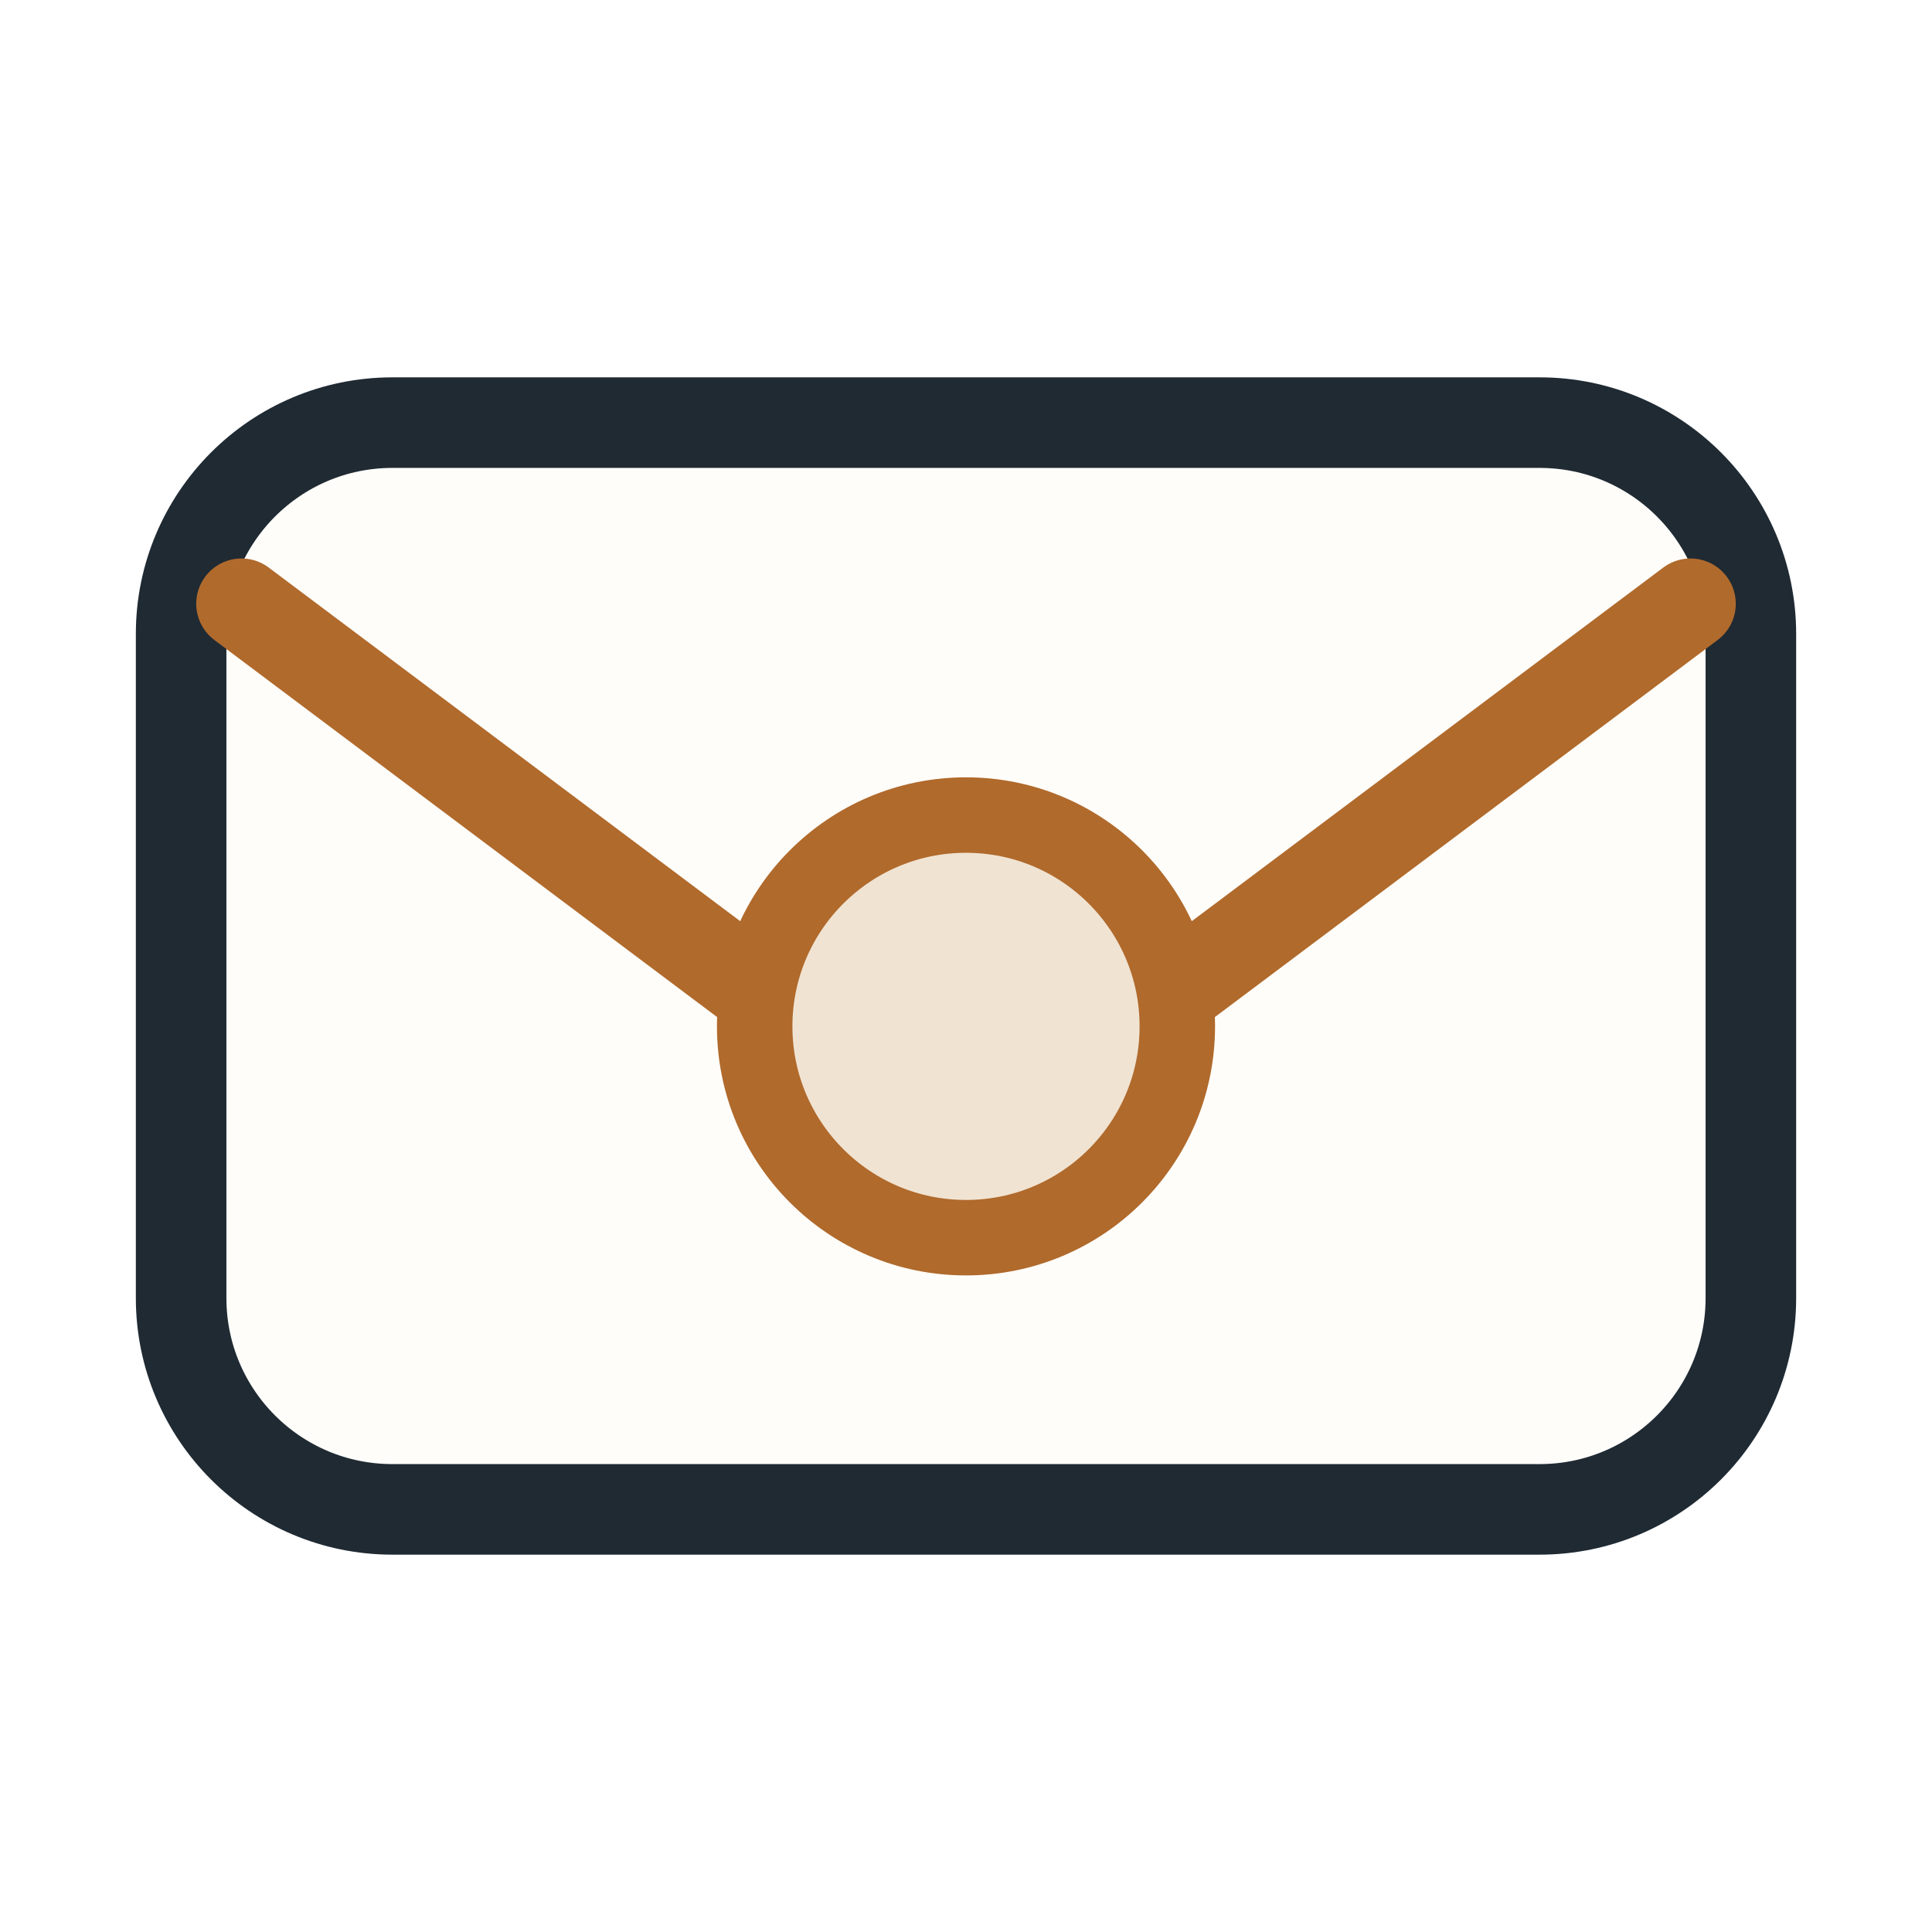
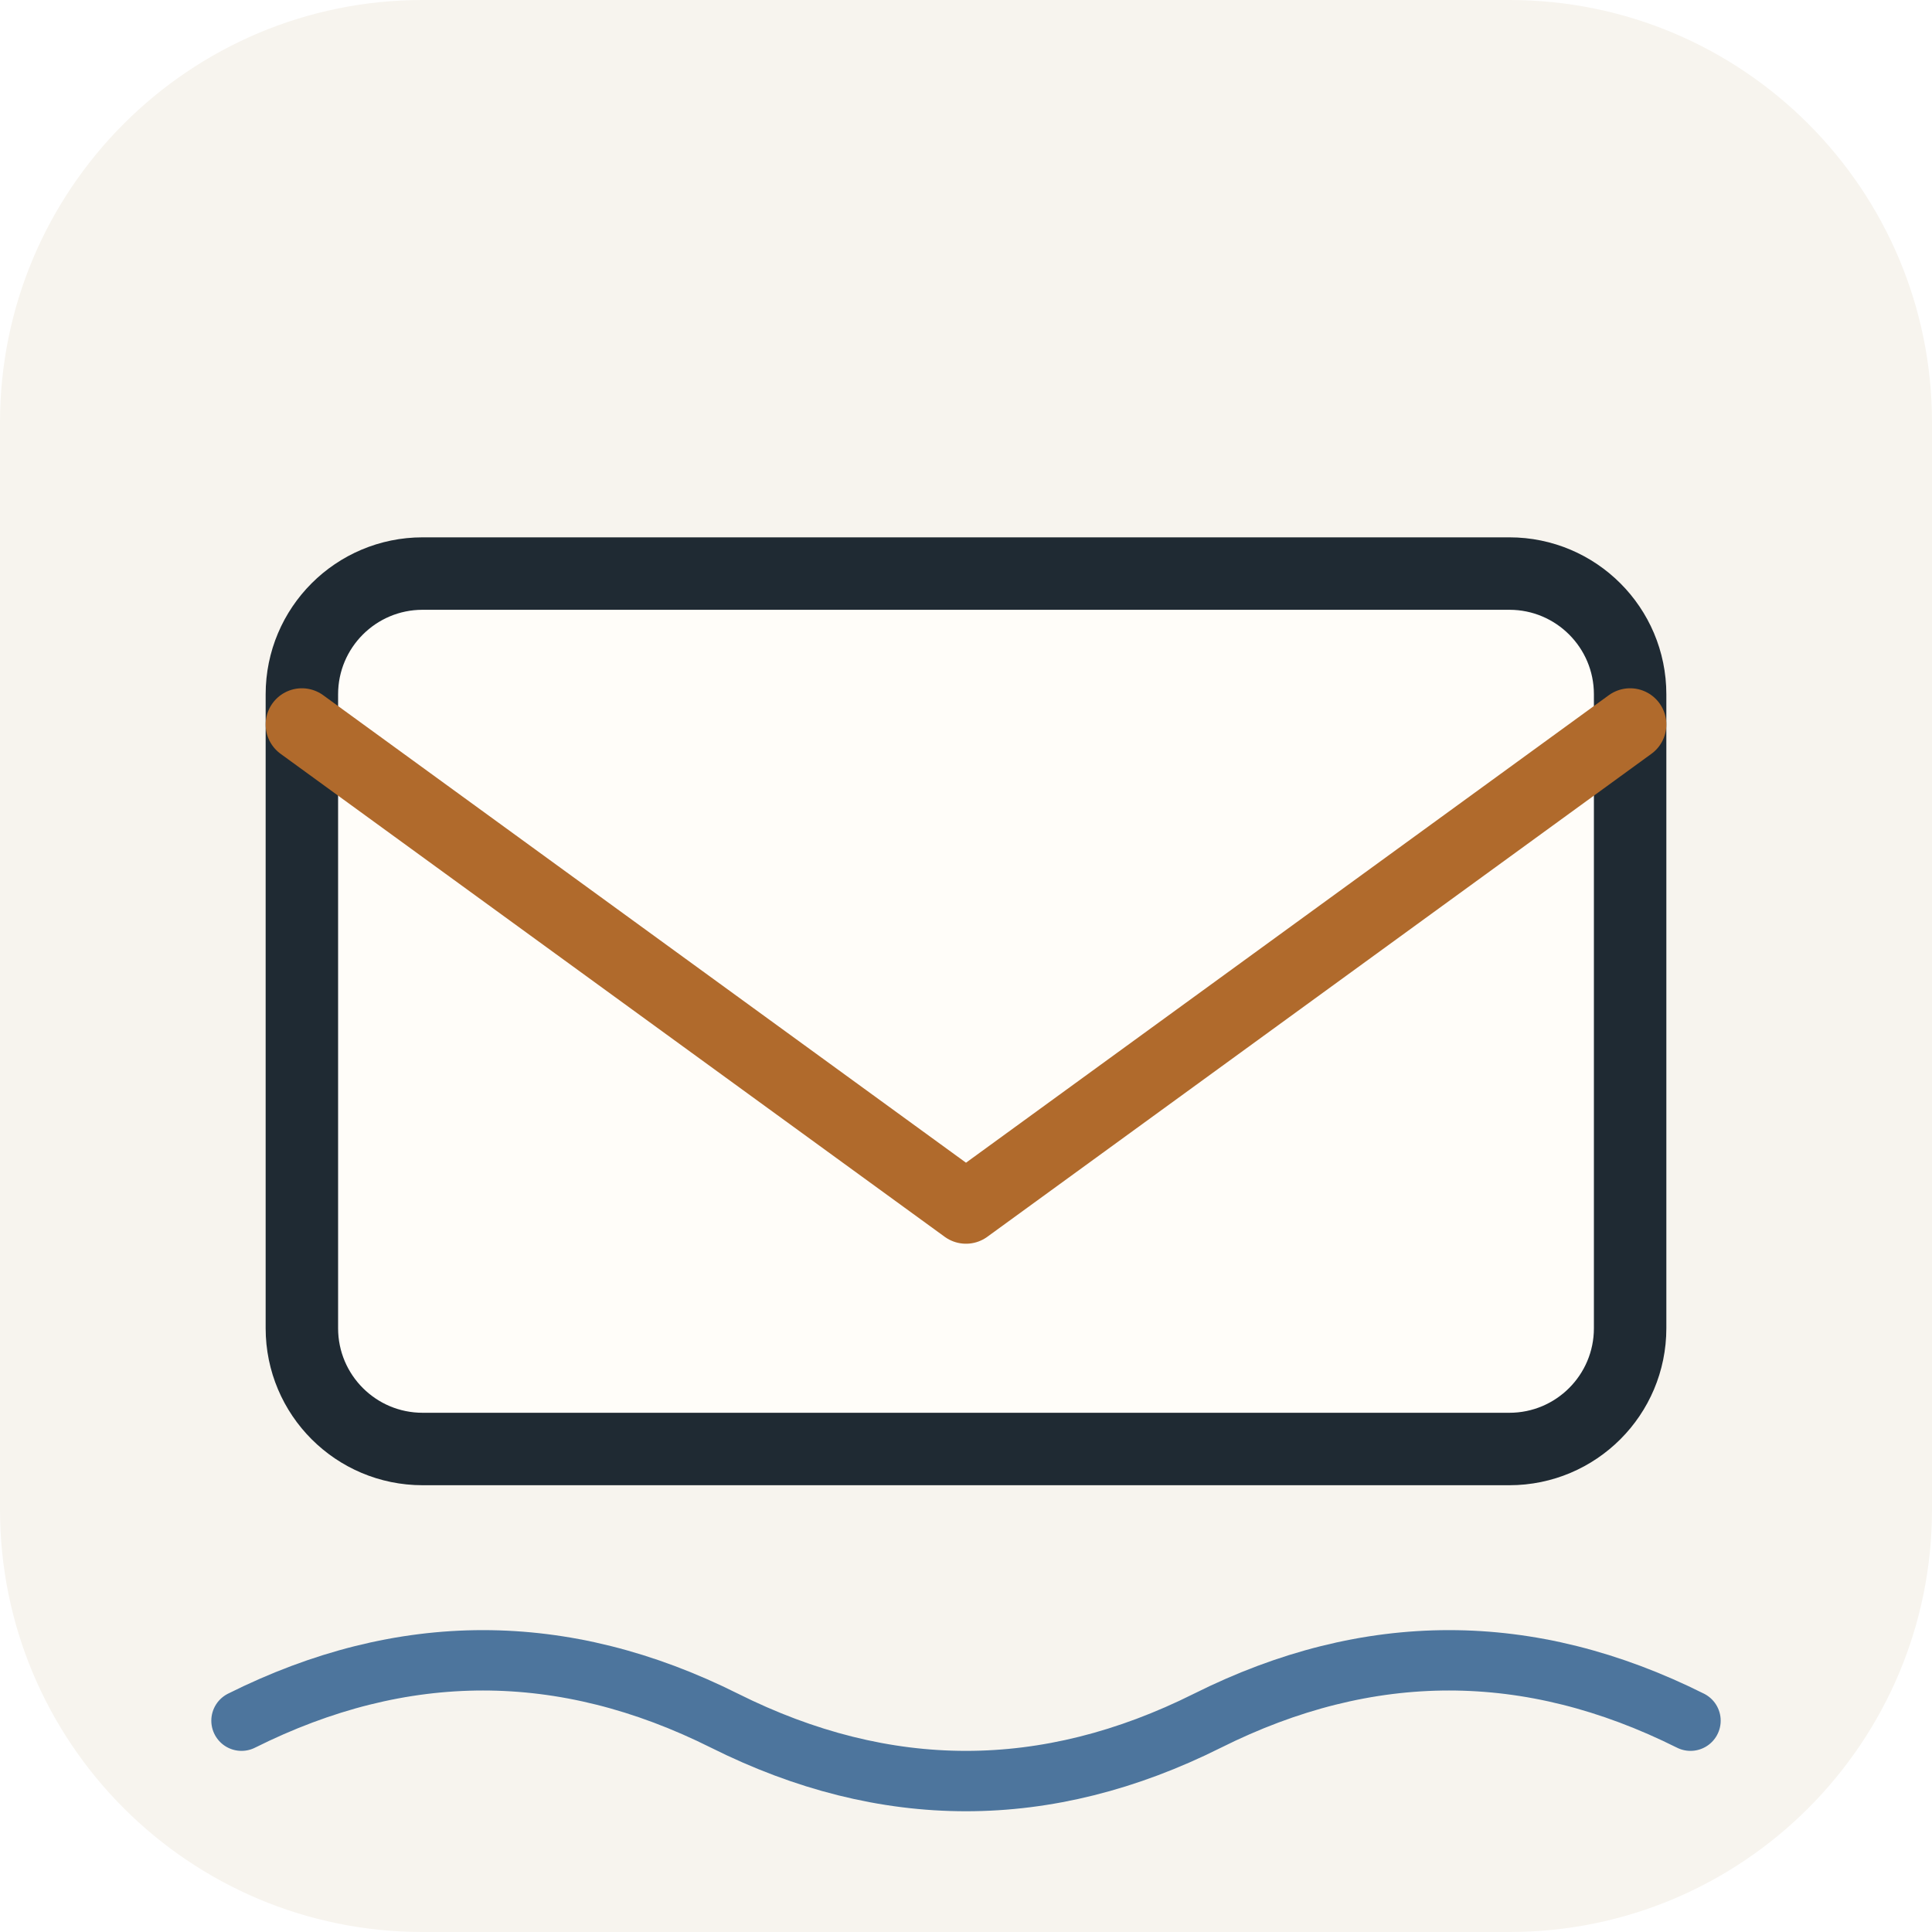
- <svg xmlns="http://www.w3.org/2000/svg" viewBox="0 0 64 64">
-   <rect x="6" y="14" width="52" height="36" rx="7" fill="#fffdf9" stroke="#1f2a33" stroke-width="3" />
-   <path d="M8 20 L32 38 L56 20" fill="none" stroke="#b06a2c" stroke-width="3" stroke-linecap="round" stroke-linejoin="round" />
-   <circle cx="32" cy="34" r="7" fill="#f0e3d2" stroke="#b06a2c" stroke-width="2.5" />
+ <svg xmlns="http://www.w3.org/2000/svg" viewBox="0 0 64 64" role="img" aria-label="ad.muzapar.cn">
+   <rect width="64" height="64" rx="14" fill="#f7f4ee" />
+   <rect x="10" y="19" width="44" height="29" rx="4" fill="#fffdf9" stroke="#1f2a33" stroke-width="2.4" />
+   <path d="M10 24 L32 40 L54 24" fill="none" stroke="#b06a2c" stroke-width="2.4" stroke-linecap="round" stroke-linejoin="round" />
+   <path d="M8 57 q8 -4 16 0 t16 0 t16 0" fill="none" stroke="#2f5f8f" stroke-width="2" opacity=".85" stroke-linecap="round" />
</svg>
